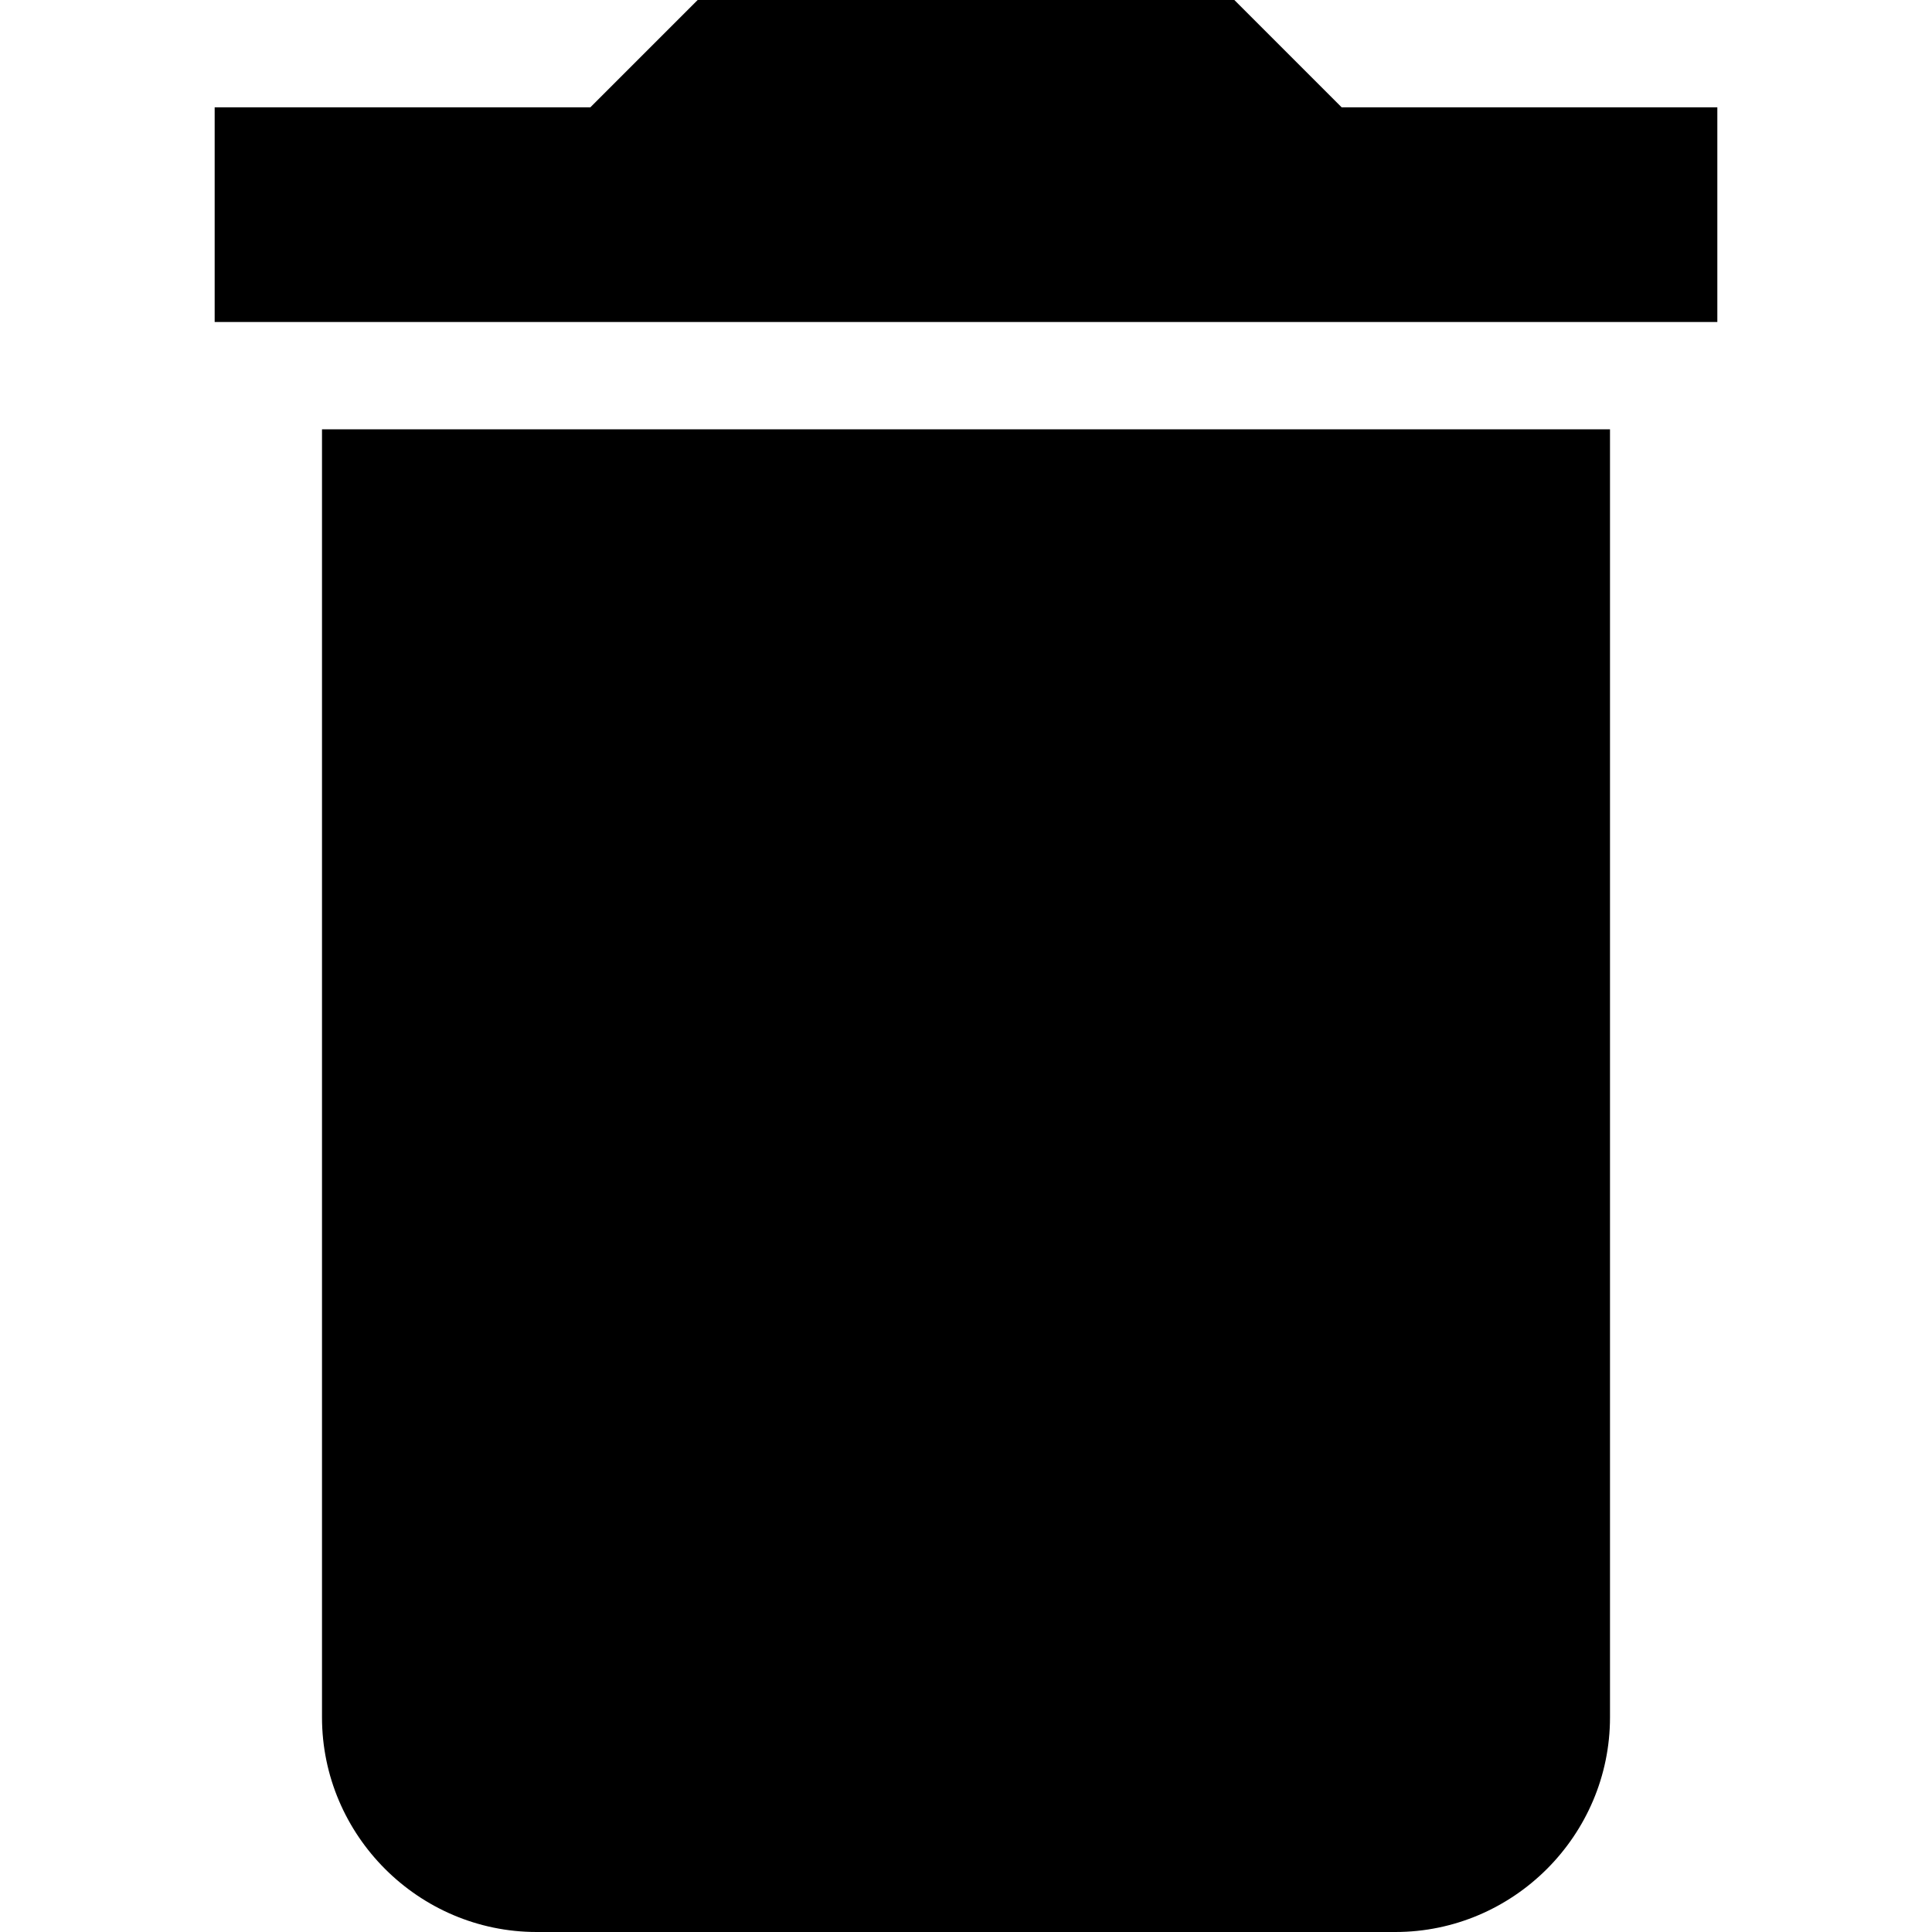
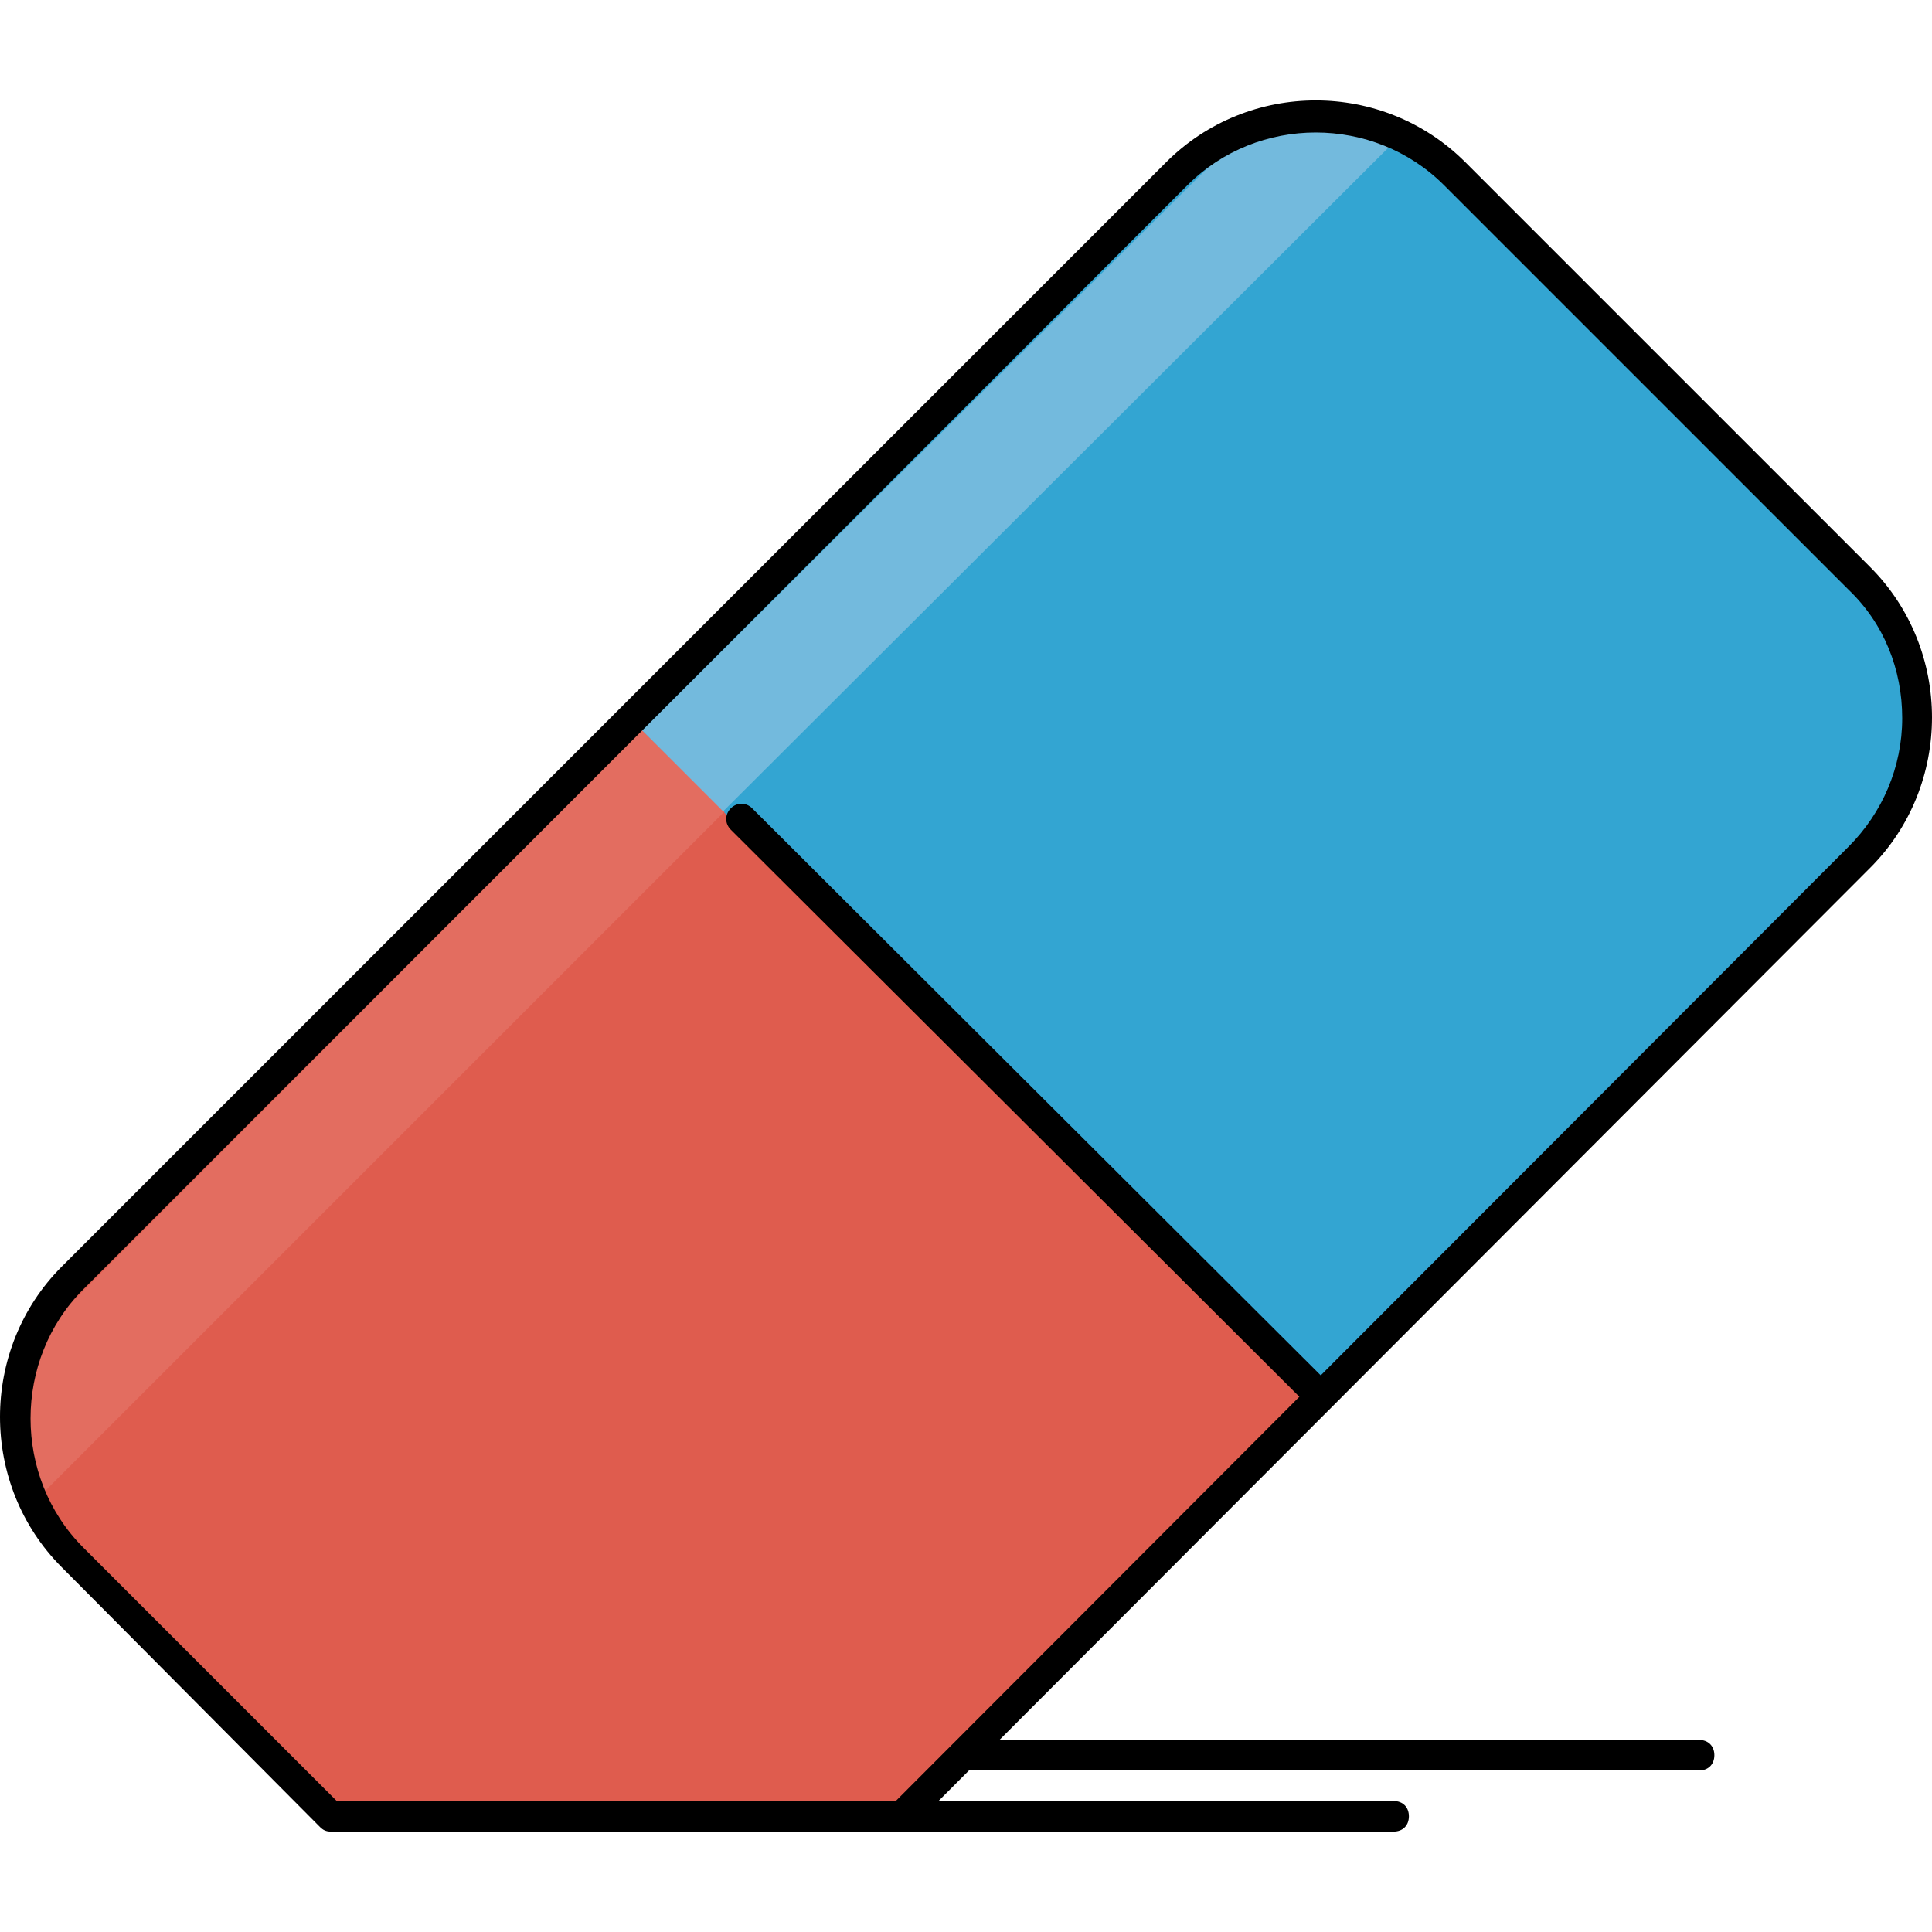
- <svg xmlns="http://www.w3.org/2000/svg" version="1.1" id="Capa_1" x="0px" y="0px" width="259px" height="259px" viewBox="0 0 459 459" style="enable-background:new 0 0 459 459;" xml:space="preserve">
-   <g>
-     <g id="delete">
-       <path d="M76.5,408c0,28.05,22.95,51,51,51h204c28.05,0,51-22.95,51-51V102h-306V408z M408,25.5h-89.25L293.25,0h-127.5l-25.5,25.5    H51v51h357V25.5z" />
-     </g>
-   </g>
+ <svg xmlns="http://www.w3.org/2000/svg" version="1.1" id="Layer_1" x="0px" y="0px" viewBox="0 0 506 506" style="enable-background:new 0 0 506 506;" xml:space="preserve">
+   <path style="fill:#DF5C4E;" d="M193,215.7c-0.8-0.8-0.8-2,0-2.8s2-0.8,2.8,0l150,150l140-140c9.2-9.2,14.4-21.6,14.4-35.2  s-5.2-25.6-14.4-35.2l-106-105.6c-9.2-9.2-21.6-14.4-35.2-14.4s-25.6,5.2-35.2,14.4L20.2,335.7C1,355.3,1,386.9,20.2,406.1  l67.6,67.6h147.6L343,366.1L193,215.7z" />
+   <path style="fill:#33A5D2;" d="M193,215.7c-0.8-0.8-0.8-2,0-2.8s2-0.8,2.8,0l150,150l140-140c9.2-9.2,14.4-21.6,14.4-35.2  s-5.2-25.6-14.4-35.2l-106-105.6c-9.2-9.2-21.6-14.4-35.2-14.4s-25.6,5.2-35.2,14.4L166.6,189.7l176,176L193,215.7z" />
+   <path style="fill:#E36D60;" d="M168.2,191.3L11.4,348.5c-6.8,13.2-7.2,29.2-0.8,43.2l179.2-179.2L168.2,191.3z" />
+   <path style="fill:#73BADD;" d="M189.4,212.5l176-175.6c-6.4-2.8-13.6-4.4-20.8-4.4c-8,0-15.6,2-22.4,5.6l-154,153.2L189.4,212.5z" />
+   <path d="M236.2,479.7H86.6c-1.2,0-2-0.4-2.8-1.2l-67.6-68c-21.6-21.6-21.6-57.2,0-78.8l2.8,2.8l-2.8-2.8L305.4,42.5  c21.6-21.6,56.8-21.6,78.4,0l106,106c21.6,21.6,21.6,57.2,0,78.8L239,478.5C238.2,479.3,237.4,479.7,236.2,479.7z M88.2,471.7h146.4  l249.6-250c8.8-8.8,14-20.8,14-33.6c0-12.8-4.8-24.8-14-33.6l-106-106c-18.4-18.4-48.8-18.4-67.2,0L21.8,337.7  c-18.4,18.4-18.4,49.2,0,67.6L88.2,471.7z" />
+   <path d="M365,479.7H89c-2.4,0-4-1.6-4-4s1.6-4,4-4h276c2.4,0,4,1.6,4,4S367.4,479.7,365,479.7z" />
+   <path d="M345,368.9c-1.2,0-2-0.4-2.8-1.2L191.4,217.3c-1.6-1.6-1.6-4,0-5.6s4-1.6,5.6,0l150.8,150.4c1.6,1.6,1.6,4,0,5.6  C347,368.5,346.2,368.9,345,368.9z" />
+   <path d="M445,463.7H253c-2.4,0-4-1.6-4-4s1.6-4,4-4h192c2.4,0,4,1.6,4,4S447.4,463.7,445,463.7z" />
  <g>
</g>
  <g>
</g>
  <g>
</g>
  <g>
</g>
  <g>
</g>
  <g>
</g>
  <g>
</g>
  <g>
</g>
  <g>
</g>
  <g>
</g>
  <g>
</g>
  <g>
</g>
  <g>
</g>
  <g>
</g>
  <g>
</g>
</svg>
